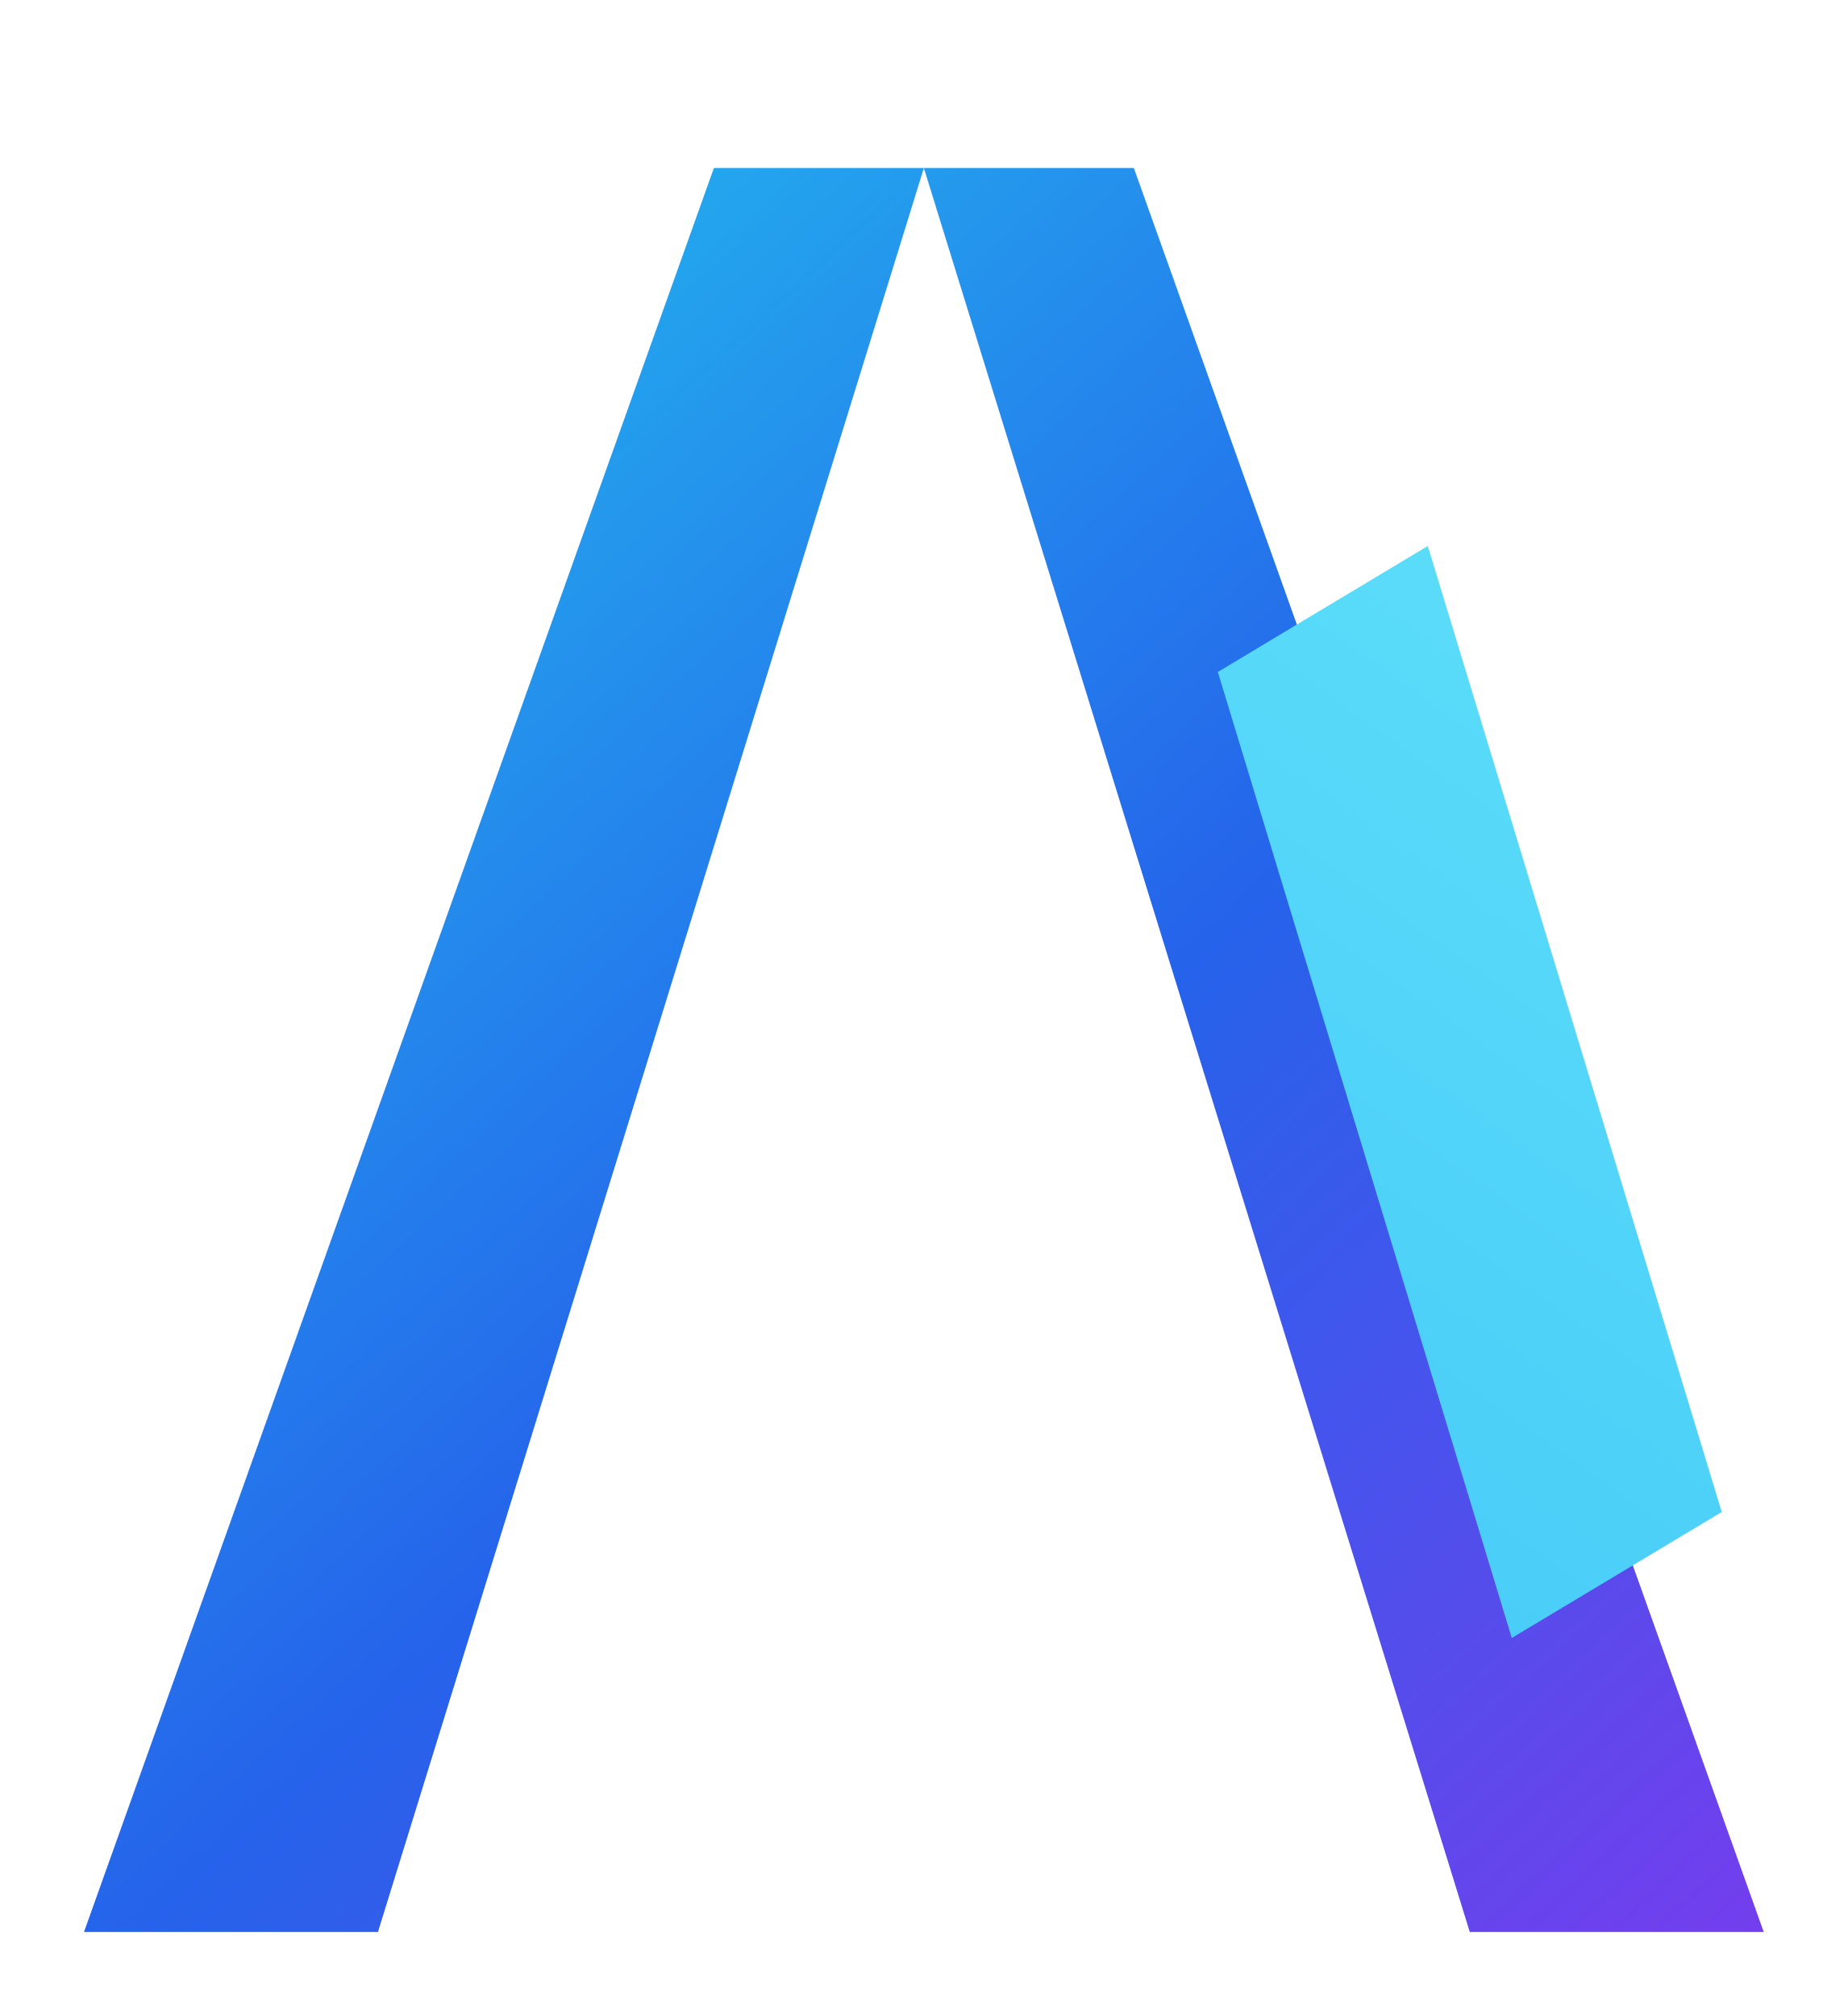
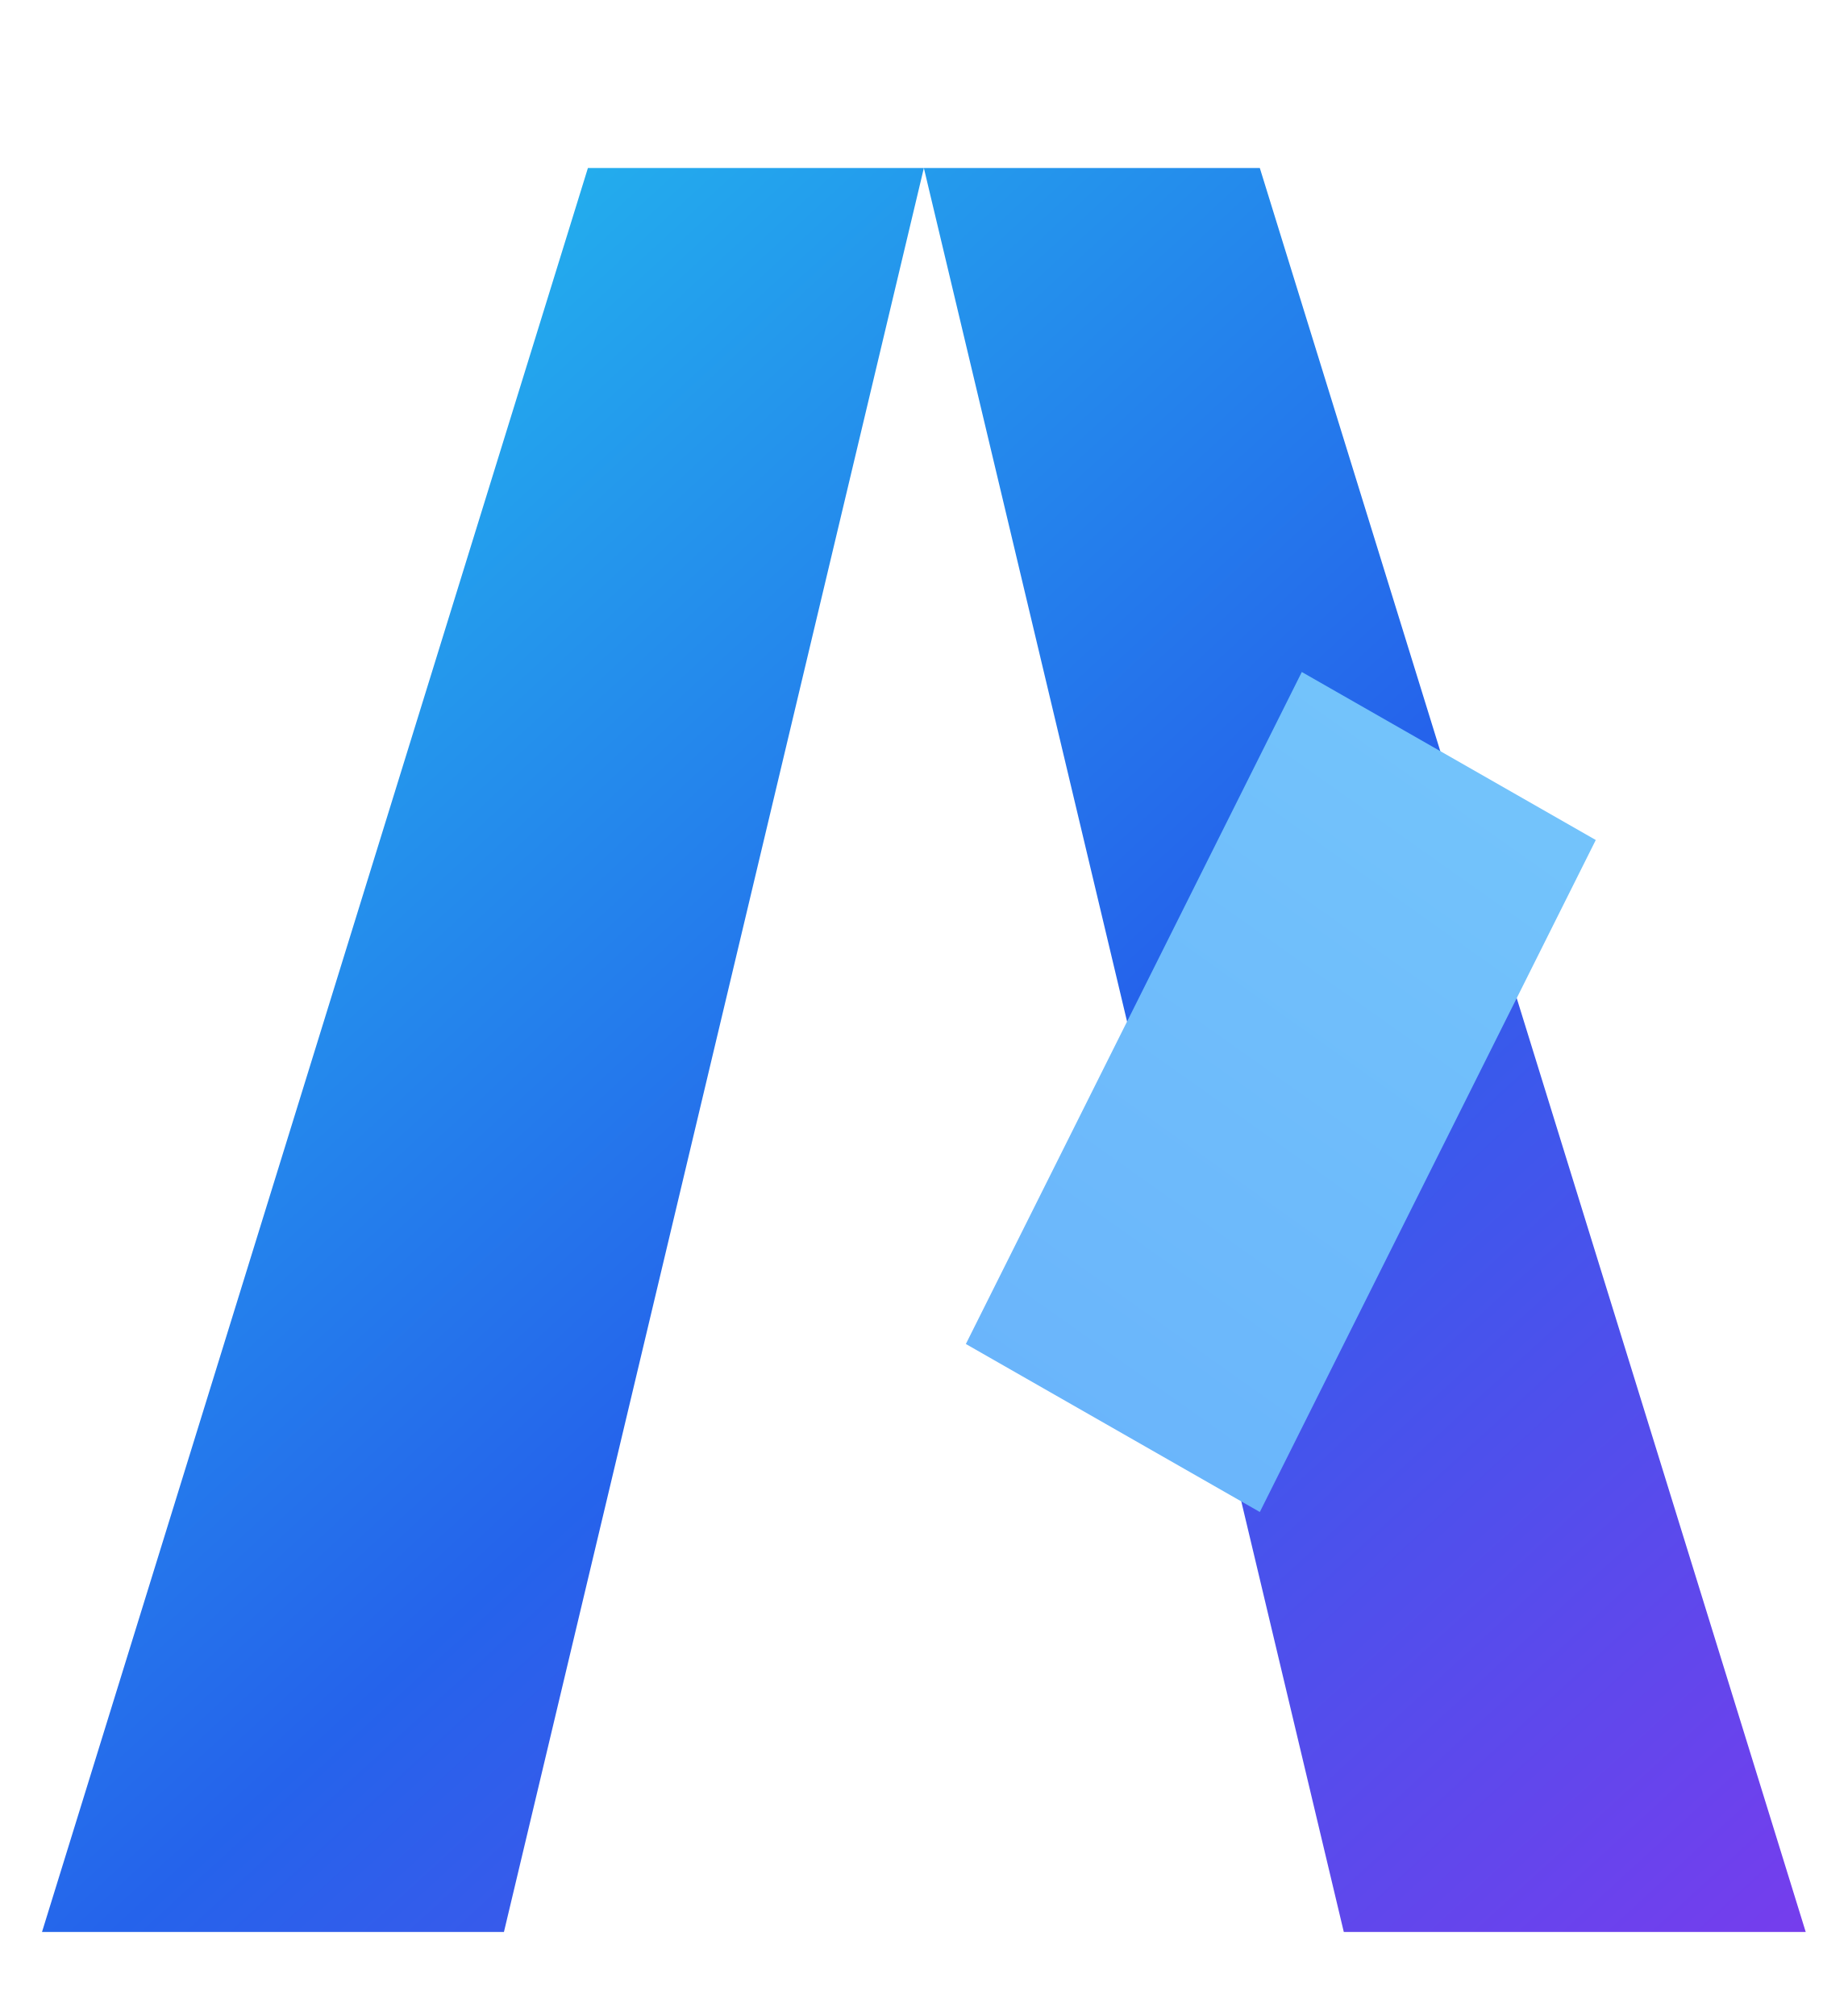
<svg xmlns="http://www.w3.org/2000/svg" viewBox="0 0 44 48" fill="none">
  <defs>
    <linearGradient id="al" x1="0" y1="0" x2="44" y2="48" gradientUnits="userSpaceOnUse">
      <stop offset="0%" stop-color="#22d3ee" />
      <stop offset="55%" stop-color="#2563eb" />
      <stop offset="100%" stop-color="#7c3aed" />
    </linearGradient>
    <linearGradient id="as" x1="44" y1="0" x2="10" y2="48" gradientUnits="userSpaceOnUse">
-       <stop offset="0%" stop-color="#67e8f9" />
-       <stop offset="100%" stop-color="#38bdf8" />
+       <stop offset="0%" stop-color="#7dd3fc" />
+       <stop offset="100%" stop-color="#60a5fa" />
    </linearGradient>
  </defs>
-   <polygon points="2,46 9,46 22,4 17,4" fill="url(#al)" />
-   <polygon points="22,4 27,4 42,46 35,46" fill="url(#al)" />
-   <polygon points="29,16 34,13 41,36 36,39" fill="url(#as)" />
+   <polygon points="14,4 22,4 12,46 1,46" fill="url(#al)" />
+   <polygon points="22,4 30,4 43,46 32,46" fill="url(#al)" />
+   <polygon points="38,20 31,16 23,32 30,36" fill="url(#as)" />
</svg>
